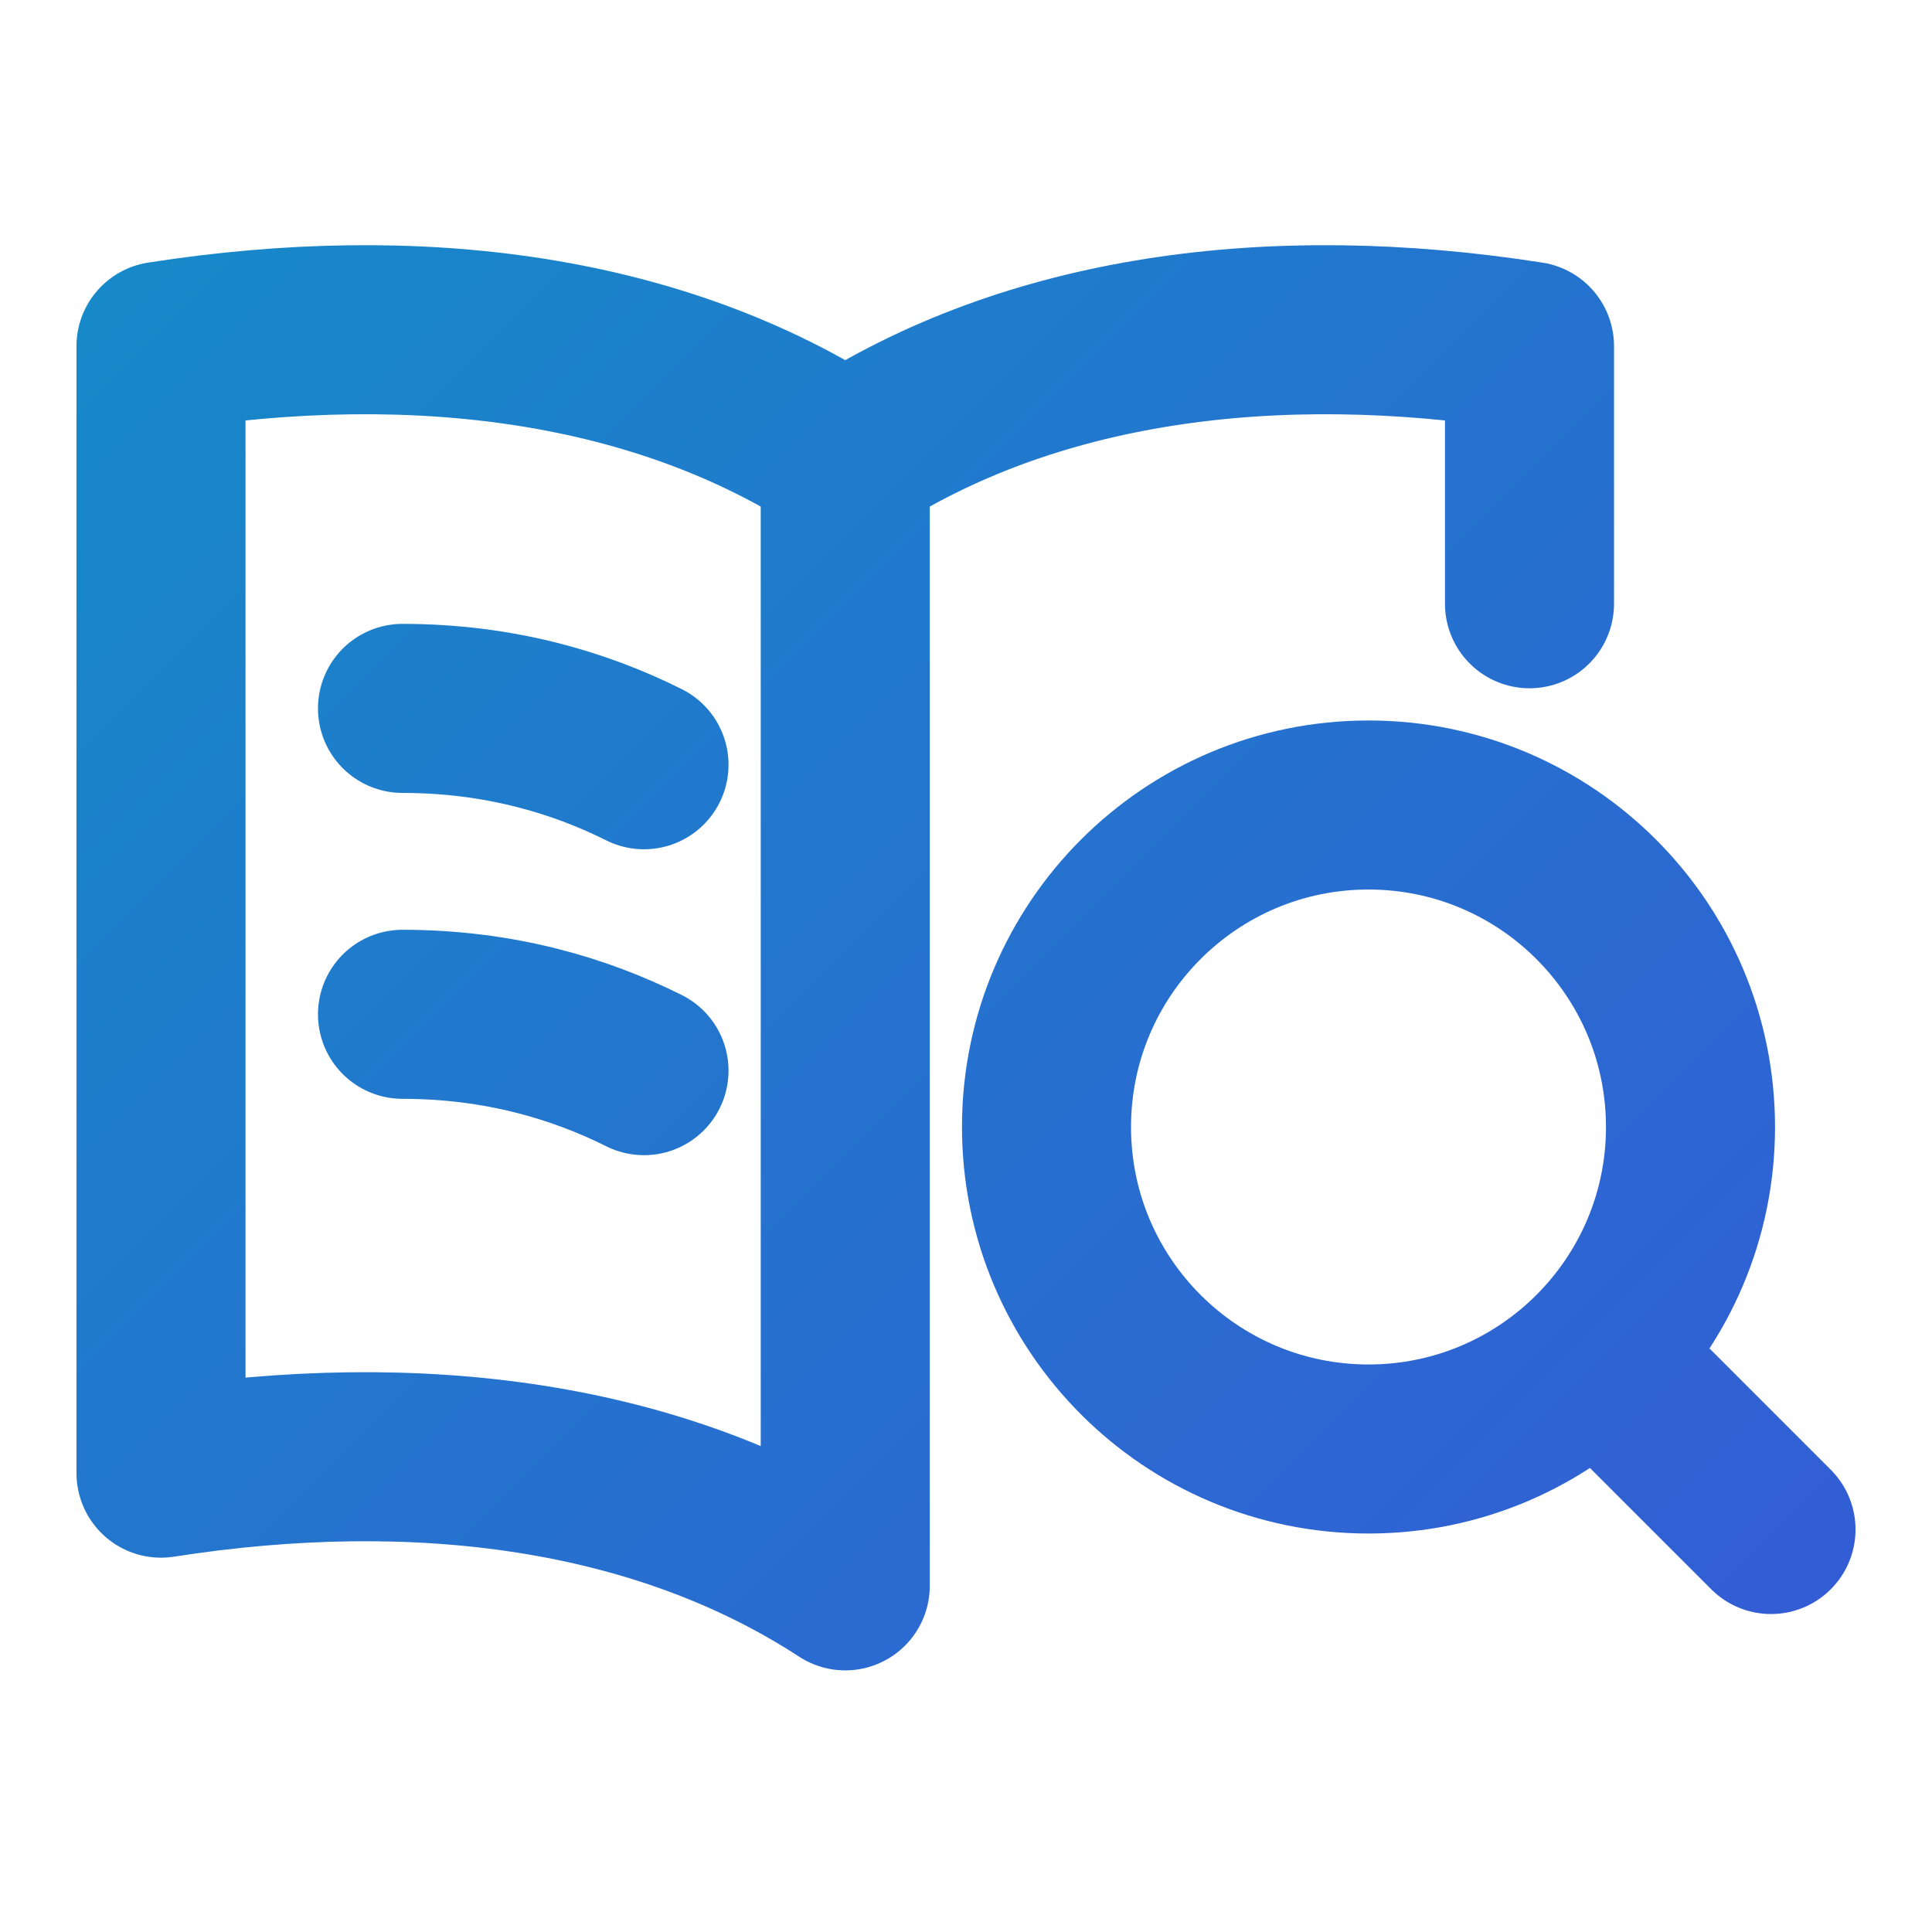
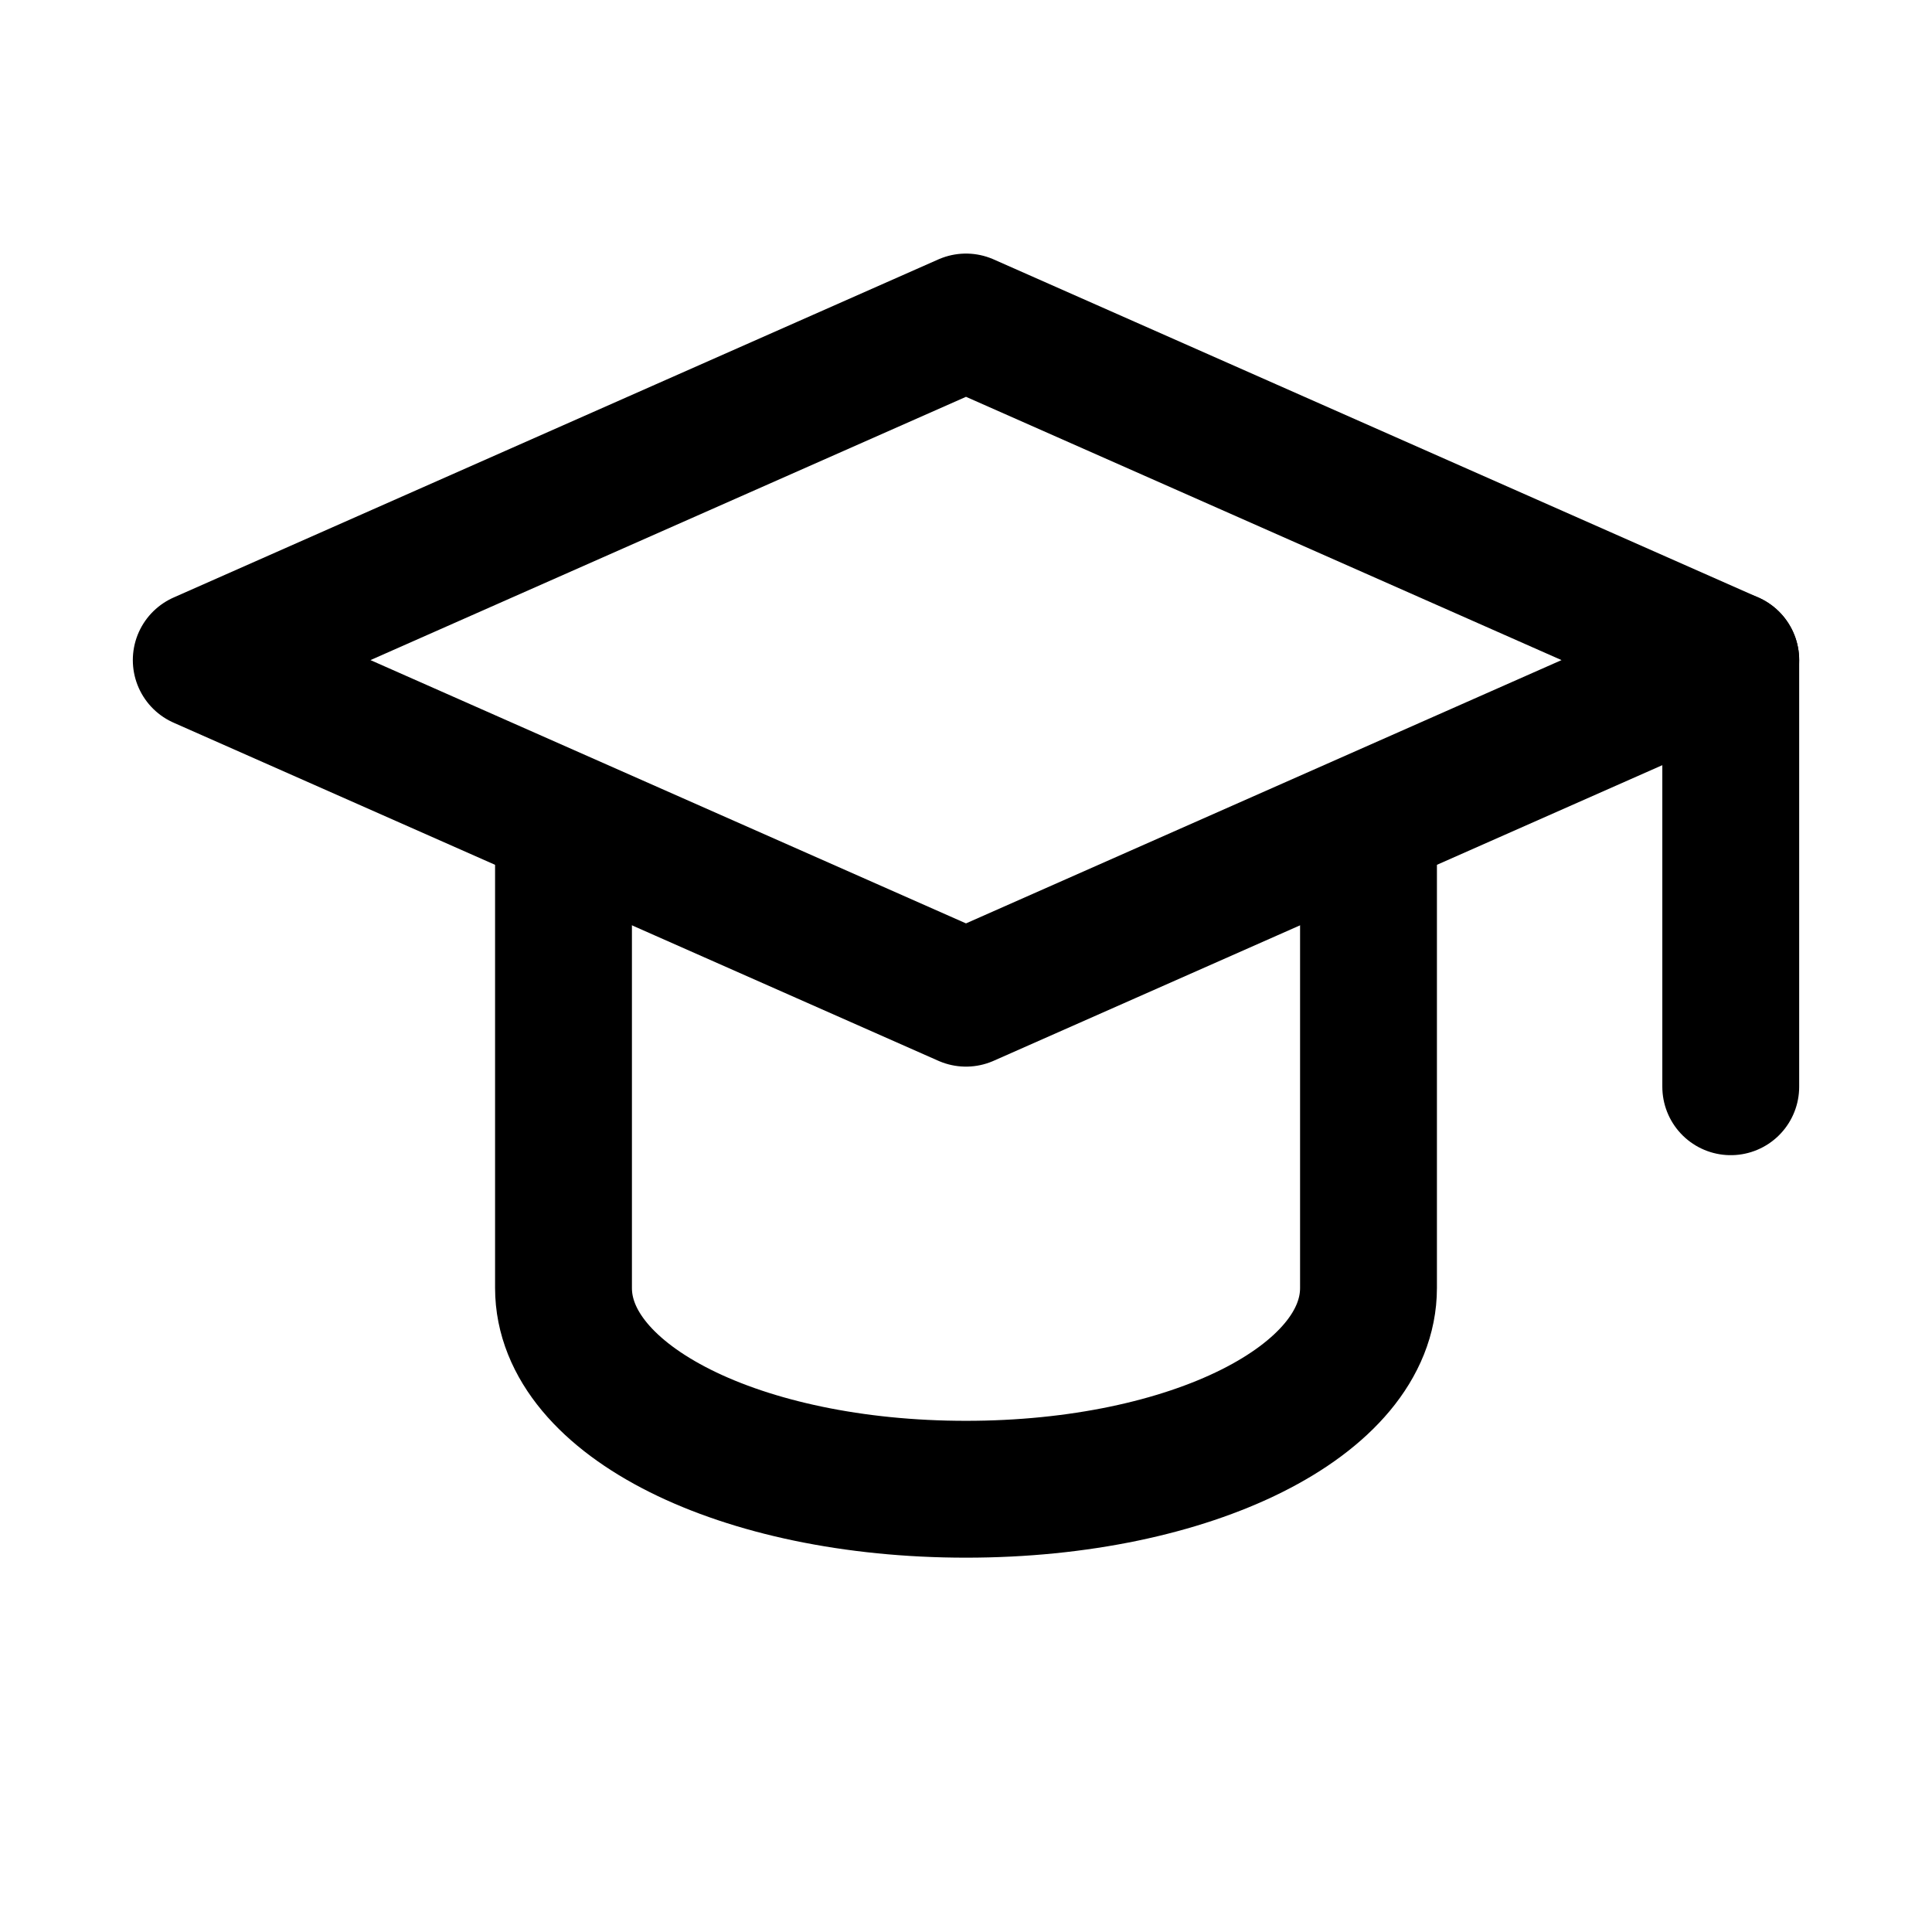
- <svg xmlns="http://www.w3.org/2000/svg" width="48" height="48" viewBox="0 0 24 24" fill="none" stroke="url(#research)" stroke-width="2.1" stroke-linecap="round" stroke-linejoin="round" role="img" aria-labelledby="title description">
-   <defs>
-     <linearGradient id="research" x1="2" y1="2" x2="22" y2="22" gradientUnits="userSpaceOnUse">
-       <stop stop-color="#168AC8" />
-       <stop offset="1" stop-color="#345BD5" />
-     </linearGradient>
-   </defs>
-   <path d="M10.5 5.7C8.2 4.2 5.2 3.8 2 4.3V18.3C5.2 17.8 8.2 18.2 10.5 19.7V5.7C12.8 4.2 15.8 3.8 19 4.3V7.5" />
-   <path d="M5 8.8C6.2 8.8 7.2 9.1 8 9.5M5 12.6C6.2 12.6 7.2 12.9 8 13.3" />
-   <circle cx="17" cy="14" r="4" />
-   <path d="M20 17L22 19" />
+ <svg xmlns="http://www.w3.org/2000/svg" width="48" height="48" viewBox="0 0 24 24" fill="none" stroke="currentColor" stroke-width="1.7" stroke-linecap="round" stroke-linejoin="round" role="img" aria-labelledby="title description">
+   <path d="M12 4 2.5 8.2 12 12.4l9.5-4.2L12 4Z" />
+   <path d="M7 10.5V16c0 1.4 2.2 2.5 5 2.5s5-1.1 5-2.5v-5.5" />
+   <path d="M21.5 8.2v5.3" />
</svg>
